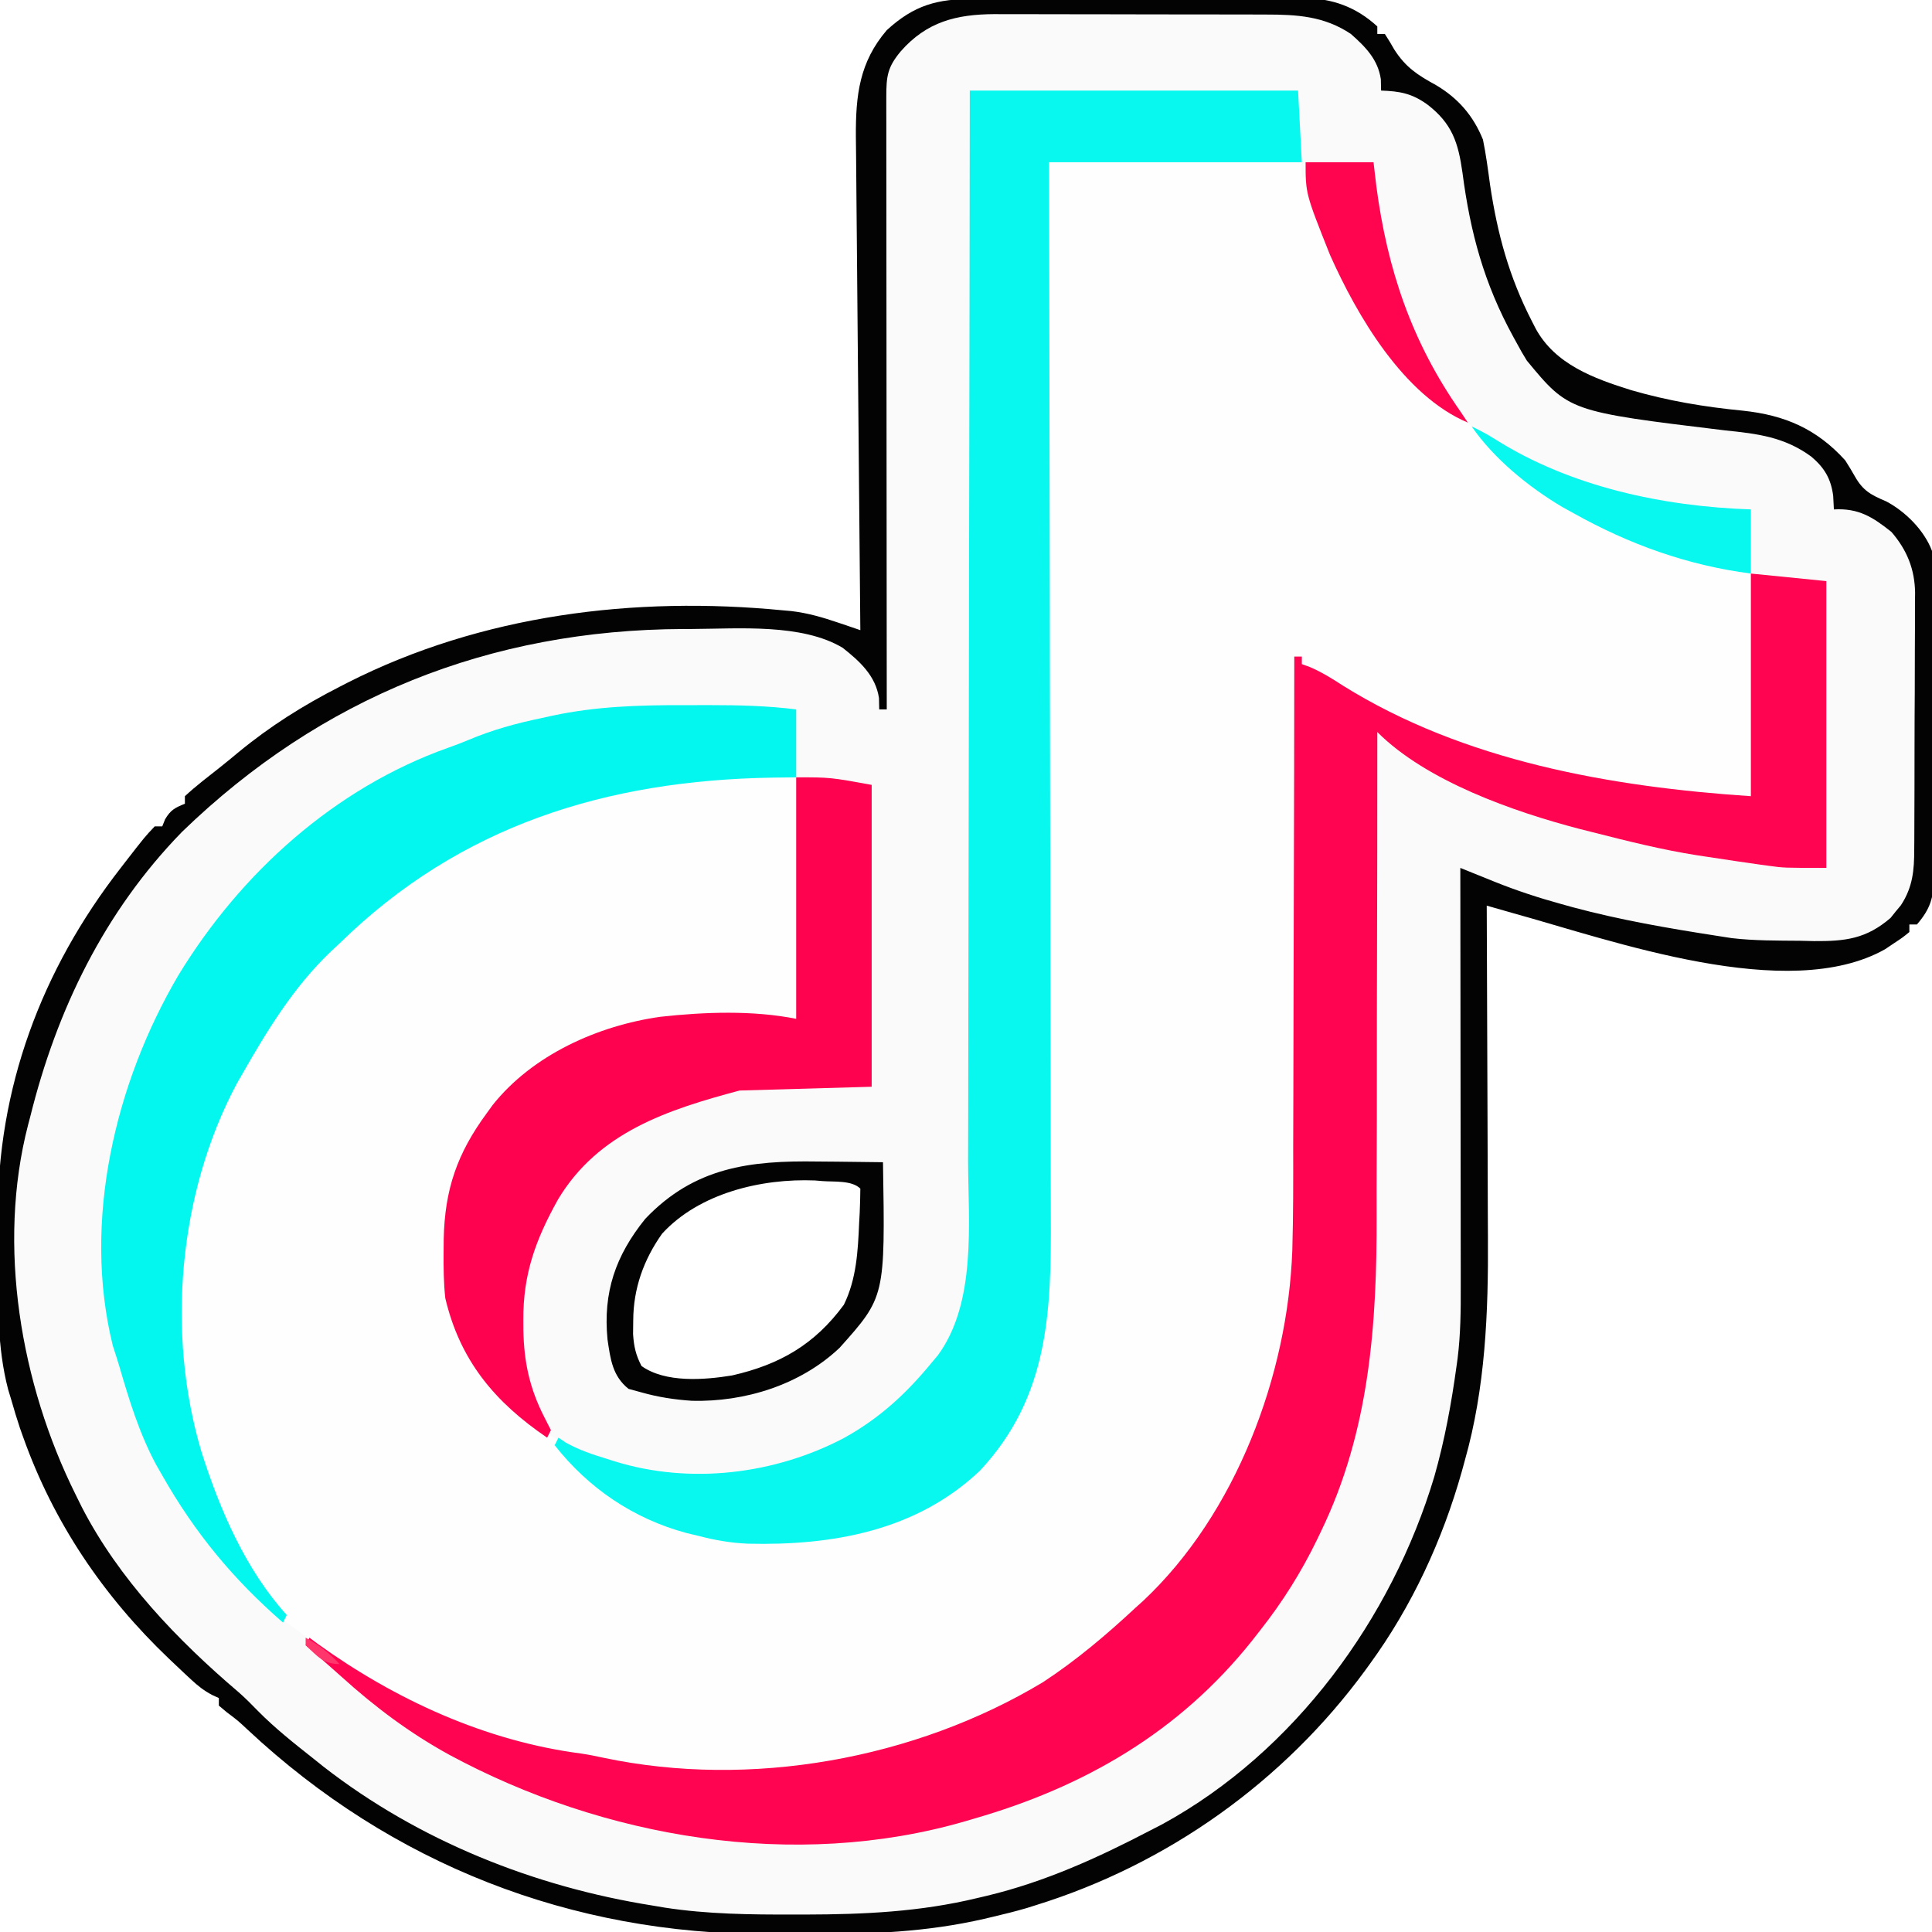
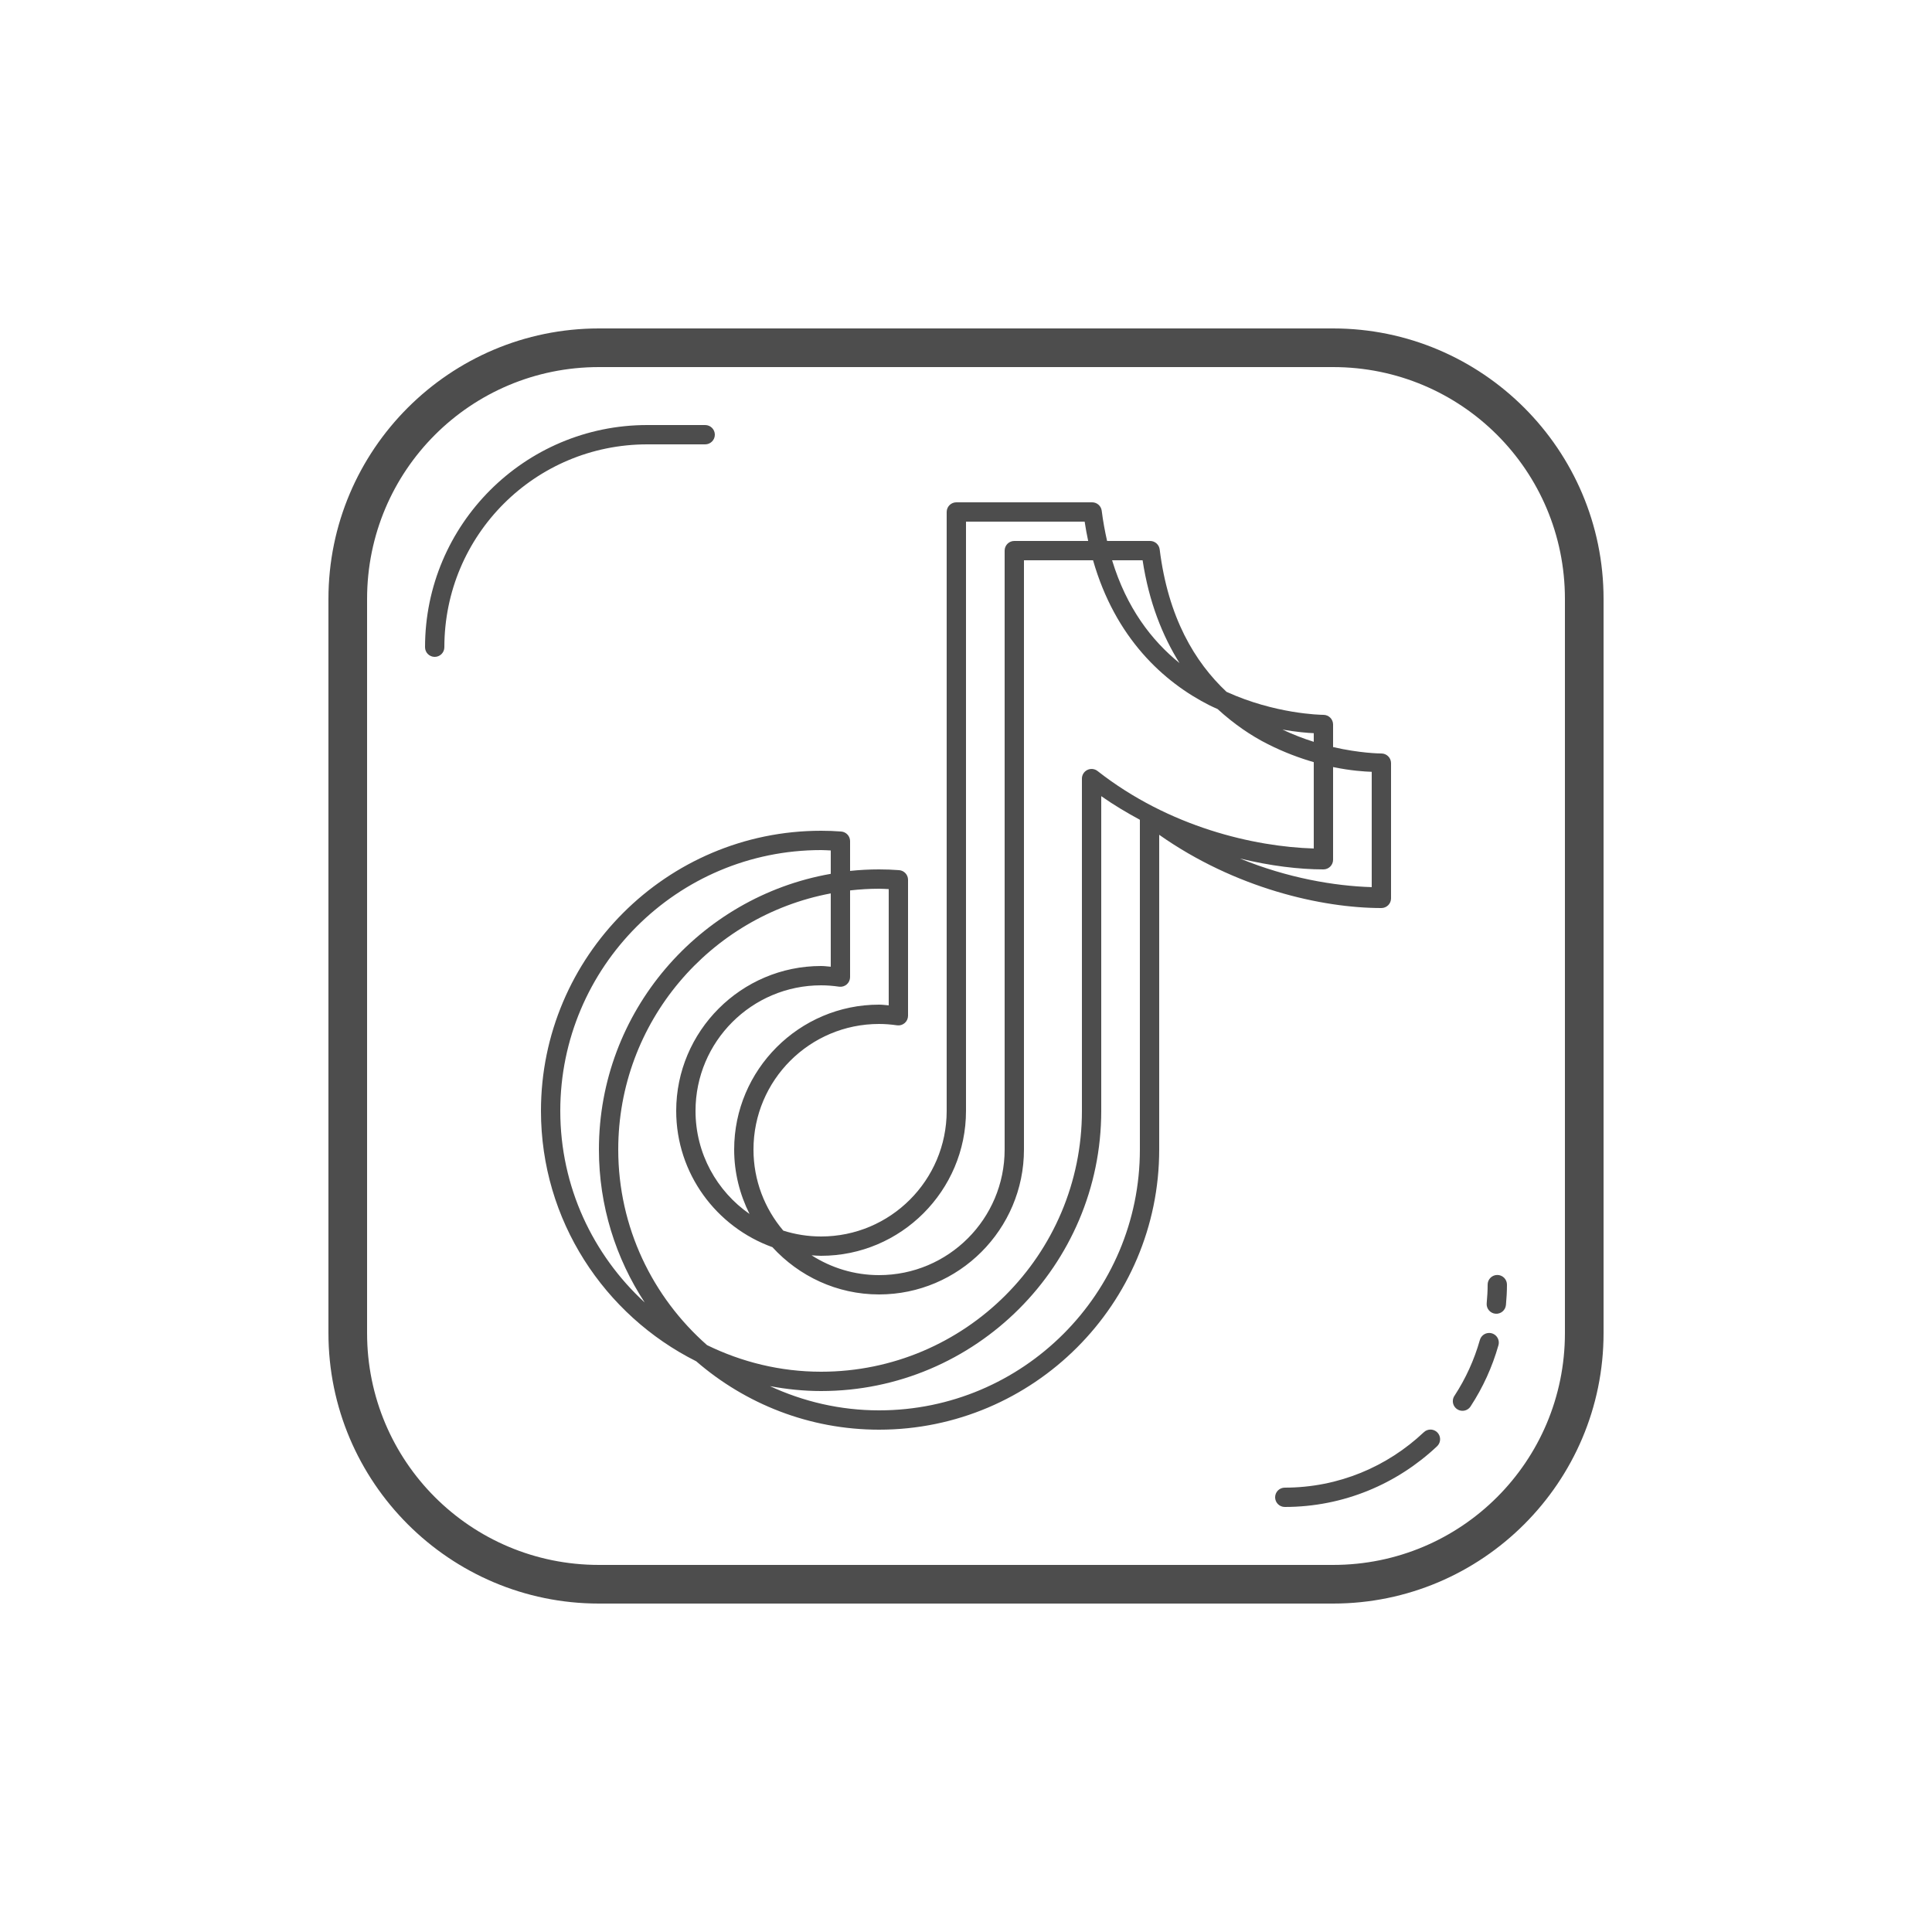
- <svg xmlns="http://www.w3.org/2000/svg" version="1.1" width="512" height="512">
-   <path d="M0 0 C1.012 -0.007 2.024 -0.013 3.067 -0.02 C6.41 -0.039 9.753 -0.043 13.096 -0.045 C15.424 -0.052 17.752 -0.059 20.08 -0.066 C24.96 -0.078 29.839 -0.081 34.719 -0.08 C40.964 -0.08 47.208 -0.107 53.452 -0.142 C58.26 -0.164 63.069 -0.168 67.877 -0.167 C70.179 -0.169 72.48 -0.178 74.782 -0.194 C78.006 -0.213 81.229 -0.207 84.453 -0.195 C85.871 -0.212 85.871 -0.212 87.317 -0.229 C94.907 -0.158 101.243 2.086 106.921 7.291 C106.921 7.951 106.921 8.611 106.921 9.291 C107.581 9.291 108.241 9.291 108.921 9.291 C109.804 10.634 110.627 12.017 111.421 13.416 C114.432 18.128 117.612 20.191 122.452 22.83 C128.347 26.318 132.359 30.954 134.921 37.291 C135.732 41.244 136.254 45.229 136.796 49.228 C138.746 62.28 141.85 73.698 147.921 85.478 C148.241 86.103 148.561 86.727 148.89 87.371 C154.071 96.873 164.313 100.591 174.186 103.681 C183.952 106.518 193.709 108.152 203.828 109.127 C214.925 110.305 223.361 113.945 230.921 122.291 C231.817 123.681 232.675 125.097 233.483 126.541 C235.656 130.381 237.812 131.474 241.792 133.166 C246.899 135.865 251.872 140.841 253.921 146.291 C254.122 149.287 254.214 152.19 254.211 155.187 C254.221 156.534 254.221 156.534 254.232 157.908 C254.251 160.877 254.254 163.845 254.257 166.814 C254.263 168.879 254.27 170.944 254.277 173.009 C254.289 177.338 254.292 181.667 254.291 185.997 C254.291 191.541 254.318 197.084 254.353 202.628 C254.375 206.893 254.379 211.159 254.378 215.424 C254.38 217.468 254.389 219.512 254.405 221.555 C254.424 224.416 254.419 227.275 254.406 230.136 C254.418 230.978 254.429 231.819 254.441 232.687 C254.382 238.12 253.505 241.136 249.921 245.291 C249.261 245.291 248.601 245.291 247.921 245.291 C247.921 245.951 247.921 246.611 247.921 247.291 C246.163 248.728 246.163 248.728 243.796 250.291 C243.03 250.806 242.264 251.322 241.475 251.853 C215.699 266.357 169.209 249.538 142.921 242.291 C140.587 241.625 138.254 240.958 135.921 240.291 C135.923 240.84 135.926 241.39 135.929 241.957 C135.996 255.46 136.045 268.962 136.076 282.465 C136.092 288.995 136.113 295.525 136.147 302.056 C136.18 308.378 136.198 314.699 136.205 321.021 C136.211 323.413 136.221 325.805 136.238 328.196 C136.368 348.045 135.569 368.14 130.108 387.353 C129.72 388.77 129.72 388.77 129.324 390.217 C124.19 408.45 116.089 425.964 104.921 441.291 C104.531 441.829 104.141 442.367 103.739 442.921 C82.15 472.405 51.396 494.324 16.483 505.166 C15.653 505.427 14.822 505.689 13.966 505.959 C10.968 506.835 7.962 507.578 4.921 508.291 C4.203 508.461 3.485 508.631 2.745 508.806 C-12.517 512.309 -27.434 512.914 -43.055 512.812 C-46.943 512.791 -50.829 512.812 -54.716 512.837 C-106.782 512.896 -154.301 494.31 -192.353 458.771 C-195.037 456.262 -195.037 456.262 -197.931 454.091 C-198.64 453.497 -199.349 452.903 -200.079 452.291 C-200.079 451.631 -200.079 450.971 -200.079 450.291 C-200.67 450.02 -201.261 449.75 -201.87 449.472 C-204.066 448.298 -205.619 447.076 -207.435 445.384 C-208.053 444.811 -208.67 444.237 -209.307 443.646 C-209.954 443.034 -210.6 442.422 -211.267 441.791 C-211.938 441.156 -212.609 440.522 -213.301 439.868 C-230.677 423.31 -243.895 403.774 -251.954 381.103 C-252.229 380.332 -252.503 379.562 -252.785 378.768 C-253.62 376.292 -254.362 373.803 -255.079 371.291 C-255.357 370.374 -255.636 369.457 -255.922 368.513 C-258.892 357.144 -258.602 345.564 -258.58 333.889 C-258.579 330.26 -258.621 326.633 -258.665 323.003 C-258.841 288.768 -247.108 257.284 -226.079 230.291 C-225.657 229.743 -225.234 229.195 -224.799 228.631 C-219.667 222.023 -219.667 222.023 -217.079 219.291 C-216.419 219.291 -215.759 219.291 -215.079 219.291 C-214.708 218.362 -214.708 218.362 -214.329 217.416 C-212.873 214.94 -211.701 214.339 -209.079 213.291 C-209.079 212.631 -209.079 211.971 -209.079 211.291 C-206.126 208.548 -202.915 206.118 -199.752 203.623 C-198.081 202.292 -196.436 200.934 -194.794 199.568 C-186.43 192.688 -177.715 187.216 -168.079 182.291 C-167.395 181.939 -166.71 181.587 -166.005 181.224 C-130.476 163.189 -89.939 158.203 -50.517 162.041 C-49.824 162.102 -49.131 162.164 -48.417 162.227 C-44.007 162.738 -40.014 163.913 -35.81 165.342 C-34.198 165.888 -34.198 165.888 -32.553 166.445 C-31.737 166.724 -30.92 167.003 -30.079 167.291 C-30.09 166.213 -30.09 166.213 -30.101 165.114 C-30.27 147.611 -30.429 130.108 -30.574 112.604 C-30.645 104.14 -30.719 95.676 -30.803 87.211 C-30.876 79.831 -30.942 72.451 -30.998 65.071 C-31.029 61.165 -31.063 57.26 -31.106 53.355 C-31.146 49.674 -31.176 45.992 -31.199 42.311 C-31.214 40.327 -31.239 38.343 -31.265 36.358 C-31.316 25.524 -30.328 16.766 -23.079 8.291 C-15.792 1.616 -9.7 -0.009 0 0 Z M-82.615 327.224 C-87.515 334.137 -90.222 341.757 -90.267 350.166 C-90.281 351.38 -90.295 352.594 -90.31 353.845 C-90.088 357.161 -89.59 359.354 -88.079 362.291 C-81.731 366.825 -71.375 365.994 -64.052 364.794 C-51.455 361.925 -42.183 356.605 -34.45 346.072 C-31.091 339.257 -30.713 331.773 -30.392 324.291 C-30.321 323.005 -30.321 323.005 -30.249 321.693 C-30.146 319.56 -30.107 317.425 -30.079 315.291 C-32.331 313.038 -37.043 313.532 -40.079 313.291 C-40.751 313.235 -41.423 313.18 -42.115 313.123 C-56.283 312.549 -72.784 316.481 -82.615 327.224 Z " fill="#FEFEFE" transform="translate(258.0793,-0.2905273)" />
-   <path d="M0 0 C1.012 -0.007 2.024 -0.013 3.067 -0.02 C6.41 -0.039 9.753 -0.043 13.096 -0.045 C15.424 -0.052 17.752 -0.059 20.08 -0.066 C24.96 -0.078 29.839 -0.081 34.719 -0.08 C40.964 -0.08 47.208 -0.107 53.452 -0.142 C58.26 -0.164 63.069 -0.168 67.877 -0.167 C70.179 -0.169 72.48 -0.178 74.782 -0.194 C78.006 -0.213 81.229 -0.207 84.453 -0.195 C85.871 -0.212 85.871 -0.212 87.317 -0.229 C94.907 -0.158 101.243 2.086 106.921 7.291 C106.921 7.951 106.921 8.611 106.921 9.291 C107.581 9.291 108.241 9.291 108.921 9.291 C109.804 10.634 110.627 12.017 111.421 13.416 C114.432 18.128 117.612 20.191 122.452 22.83 C128.347 26.318 132.359 30.954 134.921 37.291 C135.732 41.244 136.254 45.229 136.796 49.228 C138.746 62.28 141.85 73.698 147.921 85.478 C148.241 86.103 148.561 86.727 148.89 87.371 C154.071 96.873 164.313 100.591 174.186 103.681 C183.952 106.518 193.709 108.152 203.828 109.127 C214.925 110.305 223.361 113.945 230.921 122.291 C231.817 123.681 232.675 125.097 233.483 126.541 C235.656 130.381 237.812 131.474 241.792 133.166 C246.899 135.865 251.872 140.841 253.921 146.291 C254.122 149.287 254.214 152.19 254.211 155.187 C254.221 156.534 254.221 156.534 254.232 157.908 C254.251 160.877 254.254 163.845 254.257 166.814 C254.263 168.879 254.27 170.944 254.277 173.009 C254.289 177.338 254.292 181.667 254.291 185.997 C254.291 191.541 254.318 197.084 254.353 202.628 C254.375 206.893 254.379 211.159 254.378 215.424 C254.38 217.468 254.389 219.512 254.405 221.555 C254.424 224.416 254.419 227.275 254.406 230.136 C254.418 230.978 254.429 231.819 254.441 232.687 C254.382 238.12 253.505 241.136 249.921 245.291 C249.261 245.291 248.601 245.291 247.921 245.291 C247.921 245.951 247.921 246.611 247.921 247.291 C246.163 248.728 246.163 248.728 243.796 250.291 C243.03 250.806 242.264 251.322 241.475 251.853 C215.699 266.357 169.209 249.538 142.921 242.291 C140.587 241.625 138.254 240.958 135.921 240.291 C135.923 240.84 135.926 241.39 135.929 241.957 C135.996 255.46 136.045 268.962 136.076 282.465 C136.092 288.995 136.113 295.525 136.147 302.056 C136.18 308.378 136.198 314.699 136.205 321.021 C136.211 323.413 136.221 325.805 136.238 328.196 C136.368 348.045 135.569 368.14 130.108 387.353 C129.72 388.77 129.72 388.77 129.324 390.217 C124.19 408.45 116.089 425.964 104.921 441.291 C104.531 441.829 104.141 442.367 103.739 442.921 C82.15 472.405 51.396 494.324 16.483 505.166 C15.653 505.427 14.822 505.689 13.966 505.959 C10.968 506.835 7.962 507.578 4.921 508.291 C4.203 508.461 3.485 508.631 2.745 508.806 C-12.517 512.309 -27.434 512.914 -43.055 512.812 C-46.943 512.791 -50.829 512.812 -54.716 512.837 C-106.782 512.896 -154.301 494.31 -192.353 458.771 C-195.037 456.262 -195.037 456.262 -197.931 454.091 C-198.64 453.497 -199.349 452.903 -200.079 452.291 C-200.079 451.631 -200.079 450.971 -200.079 450.291 C-200.67 450.02 -201.261 449.75 -201.87 449.472 C-204.066 448.298 -205.619 447.076 -207.435 445.384 C-208.053 444.811 -208.67 444.237 -209.307 443.646 C-209.954 443.034 -210.6 442.422 -211.267 441.791 C-211.938 441.156 -212.609 440.522 -213.301 439.868 C-230.677 423.31 -243.895 403.774 -251.954 381.103 C-252.229 380.332 -252.503 379.562 -252.785 378.768 C-253.62 376.292 -254.362 373.803 -255.079 371.291 C-255.357 370.374 -255.636 369.457 -255.922 368.513 C-258.892 357.144 -258.602 345.564 -258.58 333.889 C-258.579 330.26 -258.621 326.633 -258.665 323.003 C-258.841 288.768 -247.108 257.284 -226.079 230.291 C-225.657 229.743 -225.234 229.195 -224.799 228.631 C-219.667 222.023 -219.667 222.023 -217.079 219.291 C-216.419 219.291 -215.759 219.291 -215.079 219.291 C-214.708 218.362 -214.708 218.362 -214.329 217.416 C-212.873 214.94 -211.701 214.339 -209.079 213.291 C-209.079 212.631 -209.079 211.971 -209.079 211.291 C-206.126 208.548 -202.915 206.118 -199.752 203.623 C-198.081 202.292 -196.436 200.934 -194.794 199.568 C-186.43 192.688 -177.715 187.216 -168.079 182.291 C-167.395 181.939 -166.71 181.587 -166.005 181.224 C-130.476 163.189 -89.939 158.203 -50.517 162.041 C-49.824 162.102 -49.131 162.164 -48.417 162.227 C-44.007 162.738 -40.014 163.913 -35.81 165.342 C-34.198 165.888 -34.198 165.888 -32.553 166.445 C-31.737 166.724 -30.92 167.003 -30.079 167.291 C-30.09 166.213 -30.09 166.213 -30.101 165.114 C-30.27 147.611 -30.429 130.108 -30.574 112.604 C-30.645 104.14 -30.719 95.676 -30.803 87.211 C-30.876 79.831 -30.942 72.451 -30.998 65.071 C-31.029 61.165 -31.063 57.26 -31.106 53.355 C-31.146 49.674 -31.176 45.992 -31.199 42.311 C-31.214 40.327 -31.239 38.343 -31.265 36.358 C-31.316 25.524 -30.328 16.766 -23.079 8.291 C-15.792 1.616 -9.7 -0.009 0 0 Z M-1.079 24.291 C-1.093 38.334 -1.093 38.334 -1.108 52.661 C-1.14 82.662 -1.193 112.663 -1.257 142.663 C-1.267 147.328 -1.277 151.993 -1.287 156.657 C-1.29 158.05 -1.29 158.05 -1.293 159.471 C-1.324 174.482 -1.341 189.492 -1.353 204.502 C-1.365 219.919 -1.393 235.336 -1.434 250.753 C-1.459 260.256 -1.472 269.759 -1.471 279.262 C-1.471 285.79 -1.485 292.318 -1.512 298.846 C-1.526 302.605 -1.534 306.364 -1.525 310.123 C-1.439 350.012 -1.439 350.012 -15.079 366.291 C-15.708 367.048 -16.337 367.806 -16.986 368.587 C-29.655 382.438 -49.312 389.669 -67.732 390.576 C-82.419 390.992 -95.74 388.739 -109.079 382.291 C-109.88 381.91 -110.68 381.53 -111.505 381.138 C-124.761 374.339 -133.3 363.162 -137.939 349.146 C-141.948 334.51 -140.712 316.656 -133.466 303.322 C-131.782 300.544 -129.993 297.915 -128.079 295.291 C-127.422 294.339 -127.422 294.339 -126.751 293.369 C-117.736 281.53 -101.729 274.492 -87.642 271.416 C-74.208 269.835 -60.605 270.291 -47.079 270.291 C-47.079 243.231 -47.079 216.171 -47.079 188.291 C-55.424 187.456 -63.501 187.104 -71.854 187.105 C-74.113 187.103 -76.372 187.085 -78.632 187.066 C-119.764 186.906 -157.07 200.877 -187.079 229.291 C-188.423 230.538 -188.423 230.538 -189.794 231.81 C-207.748 249.008 -219.738 271.694 -226.392 295.478 C-226.647 296.381 -226.902 297.283 -227.164 298.213 C-229.957 308.679 -230.244 319.007 -230.204 329.791 C-230.208 330.841 -230.212 331.892 -230.216 332.974 C-230.202 344.144 -229.242 354.059 -225.829 364.728 C-225.511 365.739 -225.192 366.751 -224.864 367.793 C-219.276 385.278 -211.205 400.414 -199.079 414.291 C-198.644 414.791 -198.21 415.291 -197.761 415.807 C-192.924 421.342 -188.36 426.343 -182.079 430.291 C-180.799 431.215 -179.527 432.151 -178.267 433.103 C-177.625 433.588 -176.983 434.072 -176.322 434.571 C-174.879 435.677 -173.449 436.801 -172.036 437.944 C-166.82 442.142 -161.518 445.582 -155.579 448.666 C-154.239 449.362 -154.239 449.362 -152.871 450.072 C-137.465 457.831 -121.203 463.775 -104.061 465.999 C-102.06 466.293 -100.106 466.69 -98.13 467.123 C-59.214 475.339 -15.65 467.51 18.296 447.103 C27.2 441.268 35.141 434.54 42.921 427.291 C44.032 426.277 44.032 426.277 45.167 425.244 C69.923 401.768 84.313 365.424 85.355 331.651 C85.572 322.514 85.502 313.374 85.428 304.235 C85.396 299.65 85.393 295.064 85.387 290.479 C85.372 281.838 85.331 273.197 85.281 264.557 C85.224 254.701 85.197 244.846 85.172 234.991 C85.12 214.757 85.033 194.524 84.921 174.291 C85.581 174.291 86.241 174.291 86.921 174.291 C86.921 174.951 86.921 175.611 86.921 176.291 C88.384 177.502 88.384 177.502 90.331 178.646 C91.065 179.1 91.799 179.554 92.555 180.021 C93.356 180.502 94.158 180.983 94.983 181.478 C95.81 181.974 96.636 182.47 97.487 182.981 C122.023 197.505 149.545 205.158 177.546 209.541 C178.642 209.716 179.738 209.892 180.868 210.073 C189.468 211.34 197.007 211.291 205.921 211.291 C205.921 191.821 205.921 172.351 205.921 152.291 C201.466 151.136 197.011 149.981 192.421 148.791 C181.152 145.756 170.995 142.223 160.921 136.291 C160 135.789 159.08 135.288 158.132 134.771 C149.008 129.644 141.264 122.809 134.014 115.322 C131.599 112.979 129.045 110.896 126.421 108.791 C106.951 93.017 94.641 71.617 88.921 47.291 C88.261 47.291 87.601 47.291 86.921 47.291 C86.591 39.701 86.261 32.111 85.921 24.291 C57.211 24.291 28.501 24.291 -1.079 24.291 Z M-82.615 327.224 C-87.515 334.137 -90.222 341.757 -90.267 350.166 C-90.281 351.38 -90.295 352.594 -90.31 353.845 C-90.088 357.161 -89.59 359.354 -88.079 362.291 C-81.731 366.825 -71.375 365.994 -64.052 364.794 C-51.455 361.925 -42.183 356.605 -34.45 346.072 C-31.091 339.257 -30.713 331.773 -30.392 324.291 C-30.321 323.005 -30.321 323.005 -30.249 321.693 C-30.146 319.56 -30.107 317.425 -30.079 315.291 C-32.331 313.038 -37.043 313.532 -40.079 313.291 C-40.751 313.235 -41.423 313.18 -42.115 313.123 C-56.283 312.549 -72.784 316.481 -82.615 327.224 Z " fill="#FBFAFA" transform="translate(258.0793,-0.2905273)" />
-   <path d="M0 0 C6.6 0.66 13.2 1.32 20 2 C20 27.08 20 52.16 20 78 C8.739 78 8.739 78 4.773 77.449 C3.896 77.33 3.019 77.21 2.115 77.087 C1.21 76.955 0.306 76.823 -0.625 76.688 C-1.592 76.549 -2.558 76.411 -3.554 76.269 C-6.371 75.858 -9.186 75.433 -12 75 C-12.704 74.893 -13.408 74.786 -14.133 74.676 C-23.515 73.209 -32.681 70.905 -41.875 68.562 C-43.017 68.274 -44.158 67.986 -45.335 67.688 C-62.815 63.131 -85.947 55.053 -99 42 C-99 42.801 -98.999 43.602 -98.999 44.428 C-98.992 64.075 -99.018 83.722 -99.08 103.369 C-99.11 112.871 -99.128 122.373 -99.12 131.875 C-99.113 140.173 -99.128 148.471 -99.166 156.769 C-99.186 161.148 -99.196 165.527 -99.18 169.906 C-99.086 199.036 -101.046 227.326 -114 254 C-114.333 254.695 -114.666 255.39 -115.009 256.106 C-119.177 264.677 -124.093 272.504 -130 280 C-130.722 280.926 -131.444 281.851 -132.188 282.805 C-151.473 306.978 -176.491 321.516 -206 330 C-206.72 330.212 -207.441 330.425 -208.183 330.644 C-253.416 343.791 -304.079 335.132 -345 313 C-355.5 307.223 -364.623 300.371 -373.505 292.348 C-375.605 290.455 -377.74 288.604 -379.875 286.75 C-380.917 285.834 -381.959 284.918 -383 284 C-382.67 283.34 -382.34 282.68 -382 282 C-381.282 282.534 -380.564 283.067 -379.824 283.617 C-359.224 298.445 -335.29 309.425 -309.982 312.708 C-307.98 313.003 -306.027 313.399 -304.051 313.832 C-265.134 322.048 -221.571 314.22 -187.625 293.812 C-178.719 287.976 -170.788 281.243 -163 274 C-162.332 273.398 -161.665 272.796 -160.977 272.176 C-136.476 249.126 -122.718 212.475 -121.527 179.36 C-121.261 170.224 -121.274 161.084 -121.291 151.945 C-121.294 147.359 -121.269 142.774 -121.247 138.188 C-121.21 129.547 -121.198 120.907 -121.195 112.266 C-121.19 102.411 -121.157 92.555 -121.122 82.7 C-121.05 62.467 -121.013 42.233 -121 22 C-120.34 22 -119.68 22 -119 22 C-119 22.66 -119 23.32 -119 24 C-118.296 24.254 -117.592 24.508 -116.867 24.77 C-113.703 26.127 -111.014 27.816 -108.125 29.688 C-76.061 49.706 -37.111 56.526 0 59 C0 39.53 0 20.06 0 0 Z " fill="#FF0450" transform="translate(464,152)" />
-   <path d="M0 0 C28.71 0 57.42 0 87 0 C87.33 6.27 87.66 12.54 88 19 C65.89 19 43.78 19 21 19 C21.021 28.135 21.042 37.269 21.063 46.681 C21.128 75.969 21.172 105.256 21.204 134.544 C21.209 139.1 21.214 143.656 21.22 148.211 C21.221 149.118 21.222 150.025 21.223 150.96 C21.24 165.609 21.272 180.258 21.309 194.908 C21.346 209.959 21.368 225.011 21.376 240.063 C21.382 249.337 21.399 258.612 21.432 267.886 C21.453 274.261 21.459 280.636 21.454 287.012 C21.451 290.68 21.455 294.348 21.477 298.016 C21.62 323.591 20.979 346.18 2.688 365.75 C-14.171 381.729 -36.466 385.632 -58.784 385.093 C-63.34 384.902 -67.599 384.153 -72 383 C-73.021 382.755 -74.042 382.51 -75.094 382.258 C-89.141 378.479 -101.056 370.383 -110 359 C-109.67 358.34 -109.34 357.68 -109 357 C-108.006 357.661 -108.006 357.661 -106.992 358.336 C-103.497 360.279 -99.931 361.472 -96.125 362.625 C-95.102 362.95 -95.102 362.95 -94.059 363.281 C-74.124 369.433 -51.763 366.745 -33.421 357.13 C-23.971 351.917 -16.838 345.344 -10 337 C-9.493 336.399 -8.987 335.799 -8.465 335.18 C1.853 321.108 -0.411 300.082 -0.451 283.649 C-0.456 279.833 -0.438 276.017 -0.423 272.2 C-0.4 265.607 -0.391 259.014 -0.392 252.421 C-0.394 242.889 -0.373 233.357 -0.348 223.825 C-0.307 208.356 -0.283 192.886 -0.271 177.417 C-0.259 162.4 -0.239 147.384 -0.208 132.367 C-0.206 131.439 -0.204 130.512 -0.202 129.556 C-0.192 124.903 -0.182 120.25 -0.172 115.596 C-0.089 77.064 -0.038 38.532 0 0 Z " fill="#08F7EF" transform="translate(257,24)" />
-   <path d="M0 0 C1.012 -0.007 2.024 -0.013 3.067 -0.02 C6.41 -0.039 9.753 -0.043 13.096 -0.045 C15.424 -0.052 17.752 -0.059 20.08 -0.066 C24.96 -0.078 29.839 -0.081 34.719 -0.08 C40.964 -0.08 47.208 -0.107 53.452 -0.142 C58.26 -0.164 63.069 -0.168 67.877 -0.167 C70.179 -0.169 72.48 -0.178 74.782 -0.194 C78.006 -0.213 81.229 -0.207 84.453 -0.195 C85.871 -0.212 85.871 -0.212 87.317 -0.229 C94.907 -0.158 101.243 2.086 106.921 7.291 C106.921 7.951 106.921 8.611 106.921 9.291 C107.581 9.291 108.241 9.291 108.921 9.291 C109.804 10.634 110.627 12.017 111.421 13.416 C114.432 18.128 117.612 20.191 122.452 22.83 C128.347 26.318 132.359 30.954 134.921 37.291 C135.732 41.244 136.254 45.229 136.796 49.228 C138.746 62.28 141.85 73.698 147.921 85.478 C148.241 86.103 148.561 86.727 148.89 87.371 C154.071 96.873 164.313 100.591 174.186 103.681 C183.952 106.518 193.709 108.152 203.828 109.127 C214.925 110.305 223.361 113.945 230.921 122.291 C231.817 123.681 232.675 125.097 233.483 126.541 C235.656 130.381 237.812 131.474 241.792 133.166 C246.899 135.865 251.872 140.841 253.921 146.291 C254.122 149.287 254.214 152.19 254.211 155.187 C254.221 156.534 254.221 156.534 254.232 157.908 C254.251 160.877 254.254 163.845 254.257 166.814 C254.263 168.879 254.27 170.944 254.277 173.009 C254.289 177.338 254.292 181.667 254.291 185.997 C254.291 191.541 254.318 197.084 254.353 202.628 C254.375 206.893 254.379 211.159 254.378 215.424 C254.38 217.468 254.389 219.512 254.405 221.555 C254.424 224.416 254.419 227.275 254.406 230.136 C254.418 230.978 254.429 231.819 254.441 232.687 C254.382 238.12 253.505 241.136 249.921 245.291 C249.261 245.291 248.601 245.291 247.921 245.291 C247.921 245.951 247.921 246.611 247.921 247.291 C246.163 248.728 246.163 248.728 243.796 250.291 C243.03 250.806 242.264 251.322 241.475 251.853 C215.699 266.357 169.209 249.538 142.921 242.291 C140.587 241.625 138.254 240.958 135.921 240.291 C135.923 240.84 135.926 241.39 135.929 241.957 C135.996 255.46 136.045 268.962 136.076 282.465 C136.092 288.995 136.113 295.525 136.147 302.056 C136.18 308.378 136.198 314.699 136.205 321.021 C136.211 323.413 136.221 325.805 136.238 328.196 C136.368 348.045 135.569 368.14 130.108 387.353 C129.72 388.77 129.72 388.77 129.324 390.217 C124.19 408.45 116.089 425.964 104.921 441.291 C104.531 441.829 104.141 442.367 103.739 442.921 C82.15 472.405 51.396 494.324 16.483 505.166 C15.653 505.427 14.822 505.689 13.966 505.959 C10.968 506.835 7.962 507.578 4.921 508.291 C4.203 508.461 3.485 508.631 2.745 508.806 C-12.517 512.309 -27.434 512.914 -43.055 512.812 C-46.943 512.791 -50.829 512.812 -54.716 512.837 C-106.782 512.896 -154.301 494.31 -192.353 458.771 C-195.037 456.262 -195.037 456.262 -197.931 454.091 C-198.64 453.497 -199.349 452.903 -200.079 452.291 C-200.079 451.631 -200.079 450.971 -200.079 450.291 C-200.67 450.02 -201.261 449.75 -201.87 449.472 C-204.066 448.298 -205.619 447.076 -207.435 445.384 C-208.053 444.811 -208.67 444.237 -209.307 443.646 C-209.954 443.034 -210.6 442.422 -211.267 441.791 C-211.938 441.156 -212.609 440.522 -213.301 439.868 C-230.677 423.31 -243.895 403.774 -251.954 381.103 C-252.229 380.332 -252.503 379.562 -252.785 378.768 C-253.62 376.292 -254.362 373.803 -255.079 371.291 C-255.357 370.374 -255.636 369.457 -255.922 368.513 C-258.892 357.144 -258.602 345.564 -258.58 333.889 C-258.579 330.26 -258.621 326.633 -258.665 323.003 C-258.841 288.768 -247.108 257.284 -226.079 230.291 C-225.657 229.743 -225.234 229.195 -224.799 228.631 C-219.667 222.023 -219.667 222.023 -217.079 219.291 C-216.419 219.291 -215.759 219.291 -215.079 219.291 C-214.708 218.362 -214.708 218.362 -214.329 217.416 C-212.873 214.94 -211.701 214.339 -209.079 213.291 C-209.079 212.631 -209.079 211.971 -209.079 211.291 C-206.126 208.548 -202.915 206.118 -199.752 203.623 C-198.081 202.292 -196.436 200.934 -194.794 199.568 C-186.43 192.688 -177.715 187.216 -168.079 182.291 C-167.395 181.939 -166.71 181.587 -166.005 181.224 C-130.476 163.189 -89.939 158.203 -50.517 162.041 C-49.824 162.102 -49.131 162.164 -48.417 162.227 C-44.007 162.738 -40.014 163.913 -35.81 165.342 C-34.198 165.888 -34.198 165.888 -32.553 166.445 C-31.737 166.724 -30.92 167.003 -30.079 167.291 C-30.09 166.213 -30.09 166.213 -30.101 165.114 C-30.27 147.611 -30.429 130.108 -30.574 112.604 C-30.645 104.14 -30.719 95.676 -30.803 87.211 C-30.876 79.831 -30.942 72.451 -30.998 65.071 C-31.029 61.165 -31.063 57.26 -31.106 53.355 C-31.146 49.674 -31.176 45.992 -31.199 42.311 C-31.214 40.327 -31.239 38.343 -31.265 36.358 C-31.316 25.524 -30.328 16.766 -23.079 8.291 C-15.792 1.616 -9.7 -0.009 0 0 Z M-19.392 13.916 C-22.868 18.095 -23.204 20.444 -23.2 25.947 C-23.2 26.639 -23.201 27.331 -23.202 28.043 C-23.204 30.373 -23.198 32.702 -23.193 35.031 C-23.193 36.697 -23.193 38.362 -23.193 40.027 C-23.194 44.558 -23.188 49.089 -23.181 53.619 C-23.175 58.351 -23.174 63.082 -23.173 67.813 C-23.17 76.777 -23.161 85.741 -23.151 94.704 C-23.14 104.907 -23.135 115.11 -23.13 125.313 C-23.119 146.306 -23.102 167.298 -23.079 188.291 C-23.739 188.291 -24.399 188.291 -25.079 188.291 C-25.11 186.806 -25.11 186.806 -25.142 185.291 C-26.003 179.391 -30.245 175.525 -34.759 171.966 C-45.603 165.484 -62.354 166.918 -74.642 166.978 C-75.424 166.98 -76.206 166.982 -77.011 166.984 C-128.326 167.184 -172.975 185.066 -209.829 220.728 C-230.409 241.85 -243.051 267.909 -250.079 296.291 C-250.348 297.306 -250.348 297.306 -250.623 298.343 C-258.94 330.432 -252.567 367.118 -238.079 396.291 C-237.52 397.422 -236.96 398.554 -236.384 399.72 C-226.568 418.758 -211.1 434.914 -194.861 448.724 C-193.071 450.298 -191.422 451.951 -189.767 453.666 C-185.21 458.284 -180.166 462.274 -175.079 466.291 C-174.163 467.024 -173.246 467.757 -172.302 468.513 C-147.111 488.106 -116.481 500.315 -85.079 505.291 C-84.039 505.467 -82.999 505.644 -81.927 505.826 C-70.528 507.581 -59.217 507.688 -47.704 507.666 C-46.687 507.665 -45.67 507.665 -44.621 507.665 C-29.103 507.633 -14.228 506.953 0.921 503.291 C2.185 502.994 2.185 502.994 3.476 502.691 C18.931 498.977 32.881 492.621 46.921 485.291 C47.952 484.758 48.983 484.226 50.046 483.677 C84.937 464.572 110.737 429.295 122.028 391.609 C124.774 381.974 126.565 372.209 127.921 362.291 C128.01 361.649 128.1 361.007 128.192 360.346 C129.006 353.882 129.055 347.487 129.034 340.978 C129.034 339.176 129.034 339.176 129.035 337.338 C129.034 334.072 129.029 330.807 129.022 327.541 C129.016 324.117 129.015 320.694 129.014 317.271 C129.011 310.801 129.003 304.33 128.993 297.86 C128.981 290.489 128.976 283.118 128.971 275.746 C128.961 260.594 128.943 245.442 128.921 230.291 C129.934 230.701 130.948 231.112 131.993 231.535 C133.345 232.08 134.697 232.624 136.049 233.169 C136.714 233.439 137.38 233.709 138.066 233.987 C143.82 236.301 149.628 238.205 155.608 239.853 C156.648 240.143 157.689 240.432 158.76 240.73 C171.308 244.1 184.09 246.306 196.921 248.291 C198.219 248.493 199.517 248.695 200.854 248.904 C206.848 249.601 212.895 249.556 218.921 249.603 C220.153 249.632 221.385 249.661 222.655 249.691 C230.935 249.749 236.501 249.104 242.944 243.544 C243.39 242.986 243.836 242.428 244.296 241.853 C244.757 241.297 245.219 240.742 245.694 240.169 C248.825 235.374 249.218 230.933 249.211 225.323 C249.218 224.535 249.225 223.747 249.232 222.936 C249.25 220.339 249.254 217.743 249.257 215.146 C249.263 213.334 249.27 211.522 249.277 209.71 C249.289 205.913 249.292 202.116 249.291 198.319 C249.291 193.466 249.318 188.615 249.353 183.763 C249.375 180.02 249.379 176.277 249.378 172.534 C249.38 170.746 249.389 168.958 249.405 167.17 C249.424 164.662 249.419 162.155 249.406 159.647 C249.418 158.917 249.429 158.186 249.441 157.434 C249.365 151.157 247.286 146.032 243.175 141.267 C238.233 137.318 234.463 134.917 227.921 135.291 C227.828 133.496 227.828 133.496 227.733 131.666 C227.133 127.13 225.403 124.24 221.921 121.291 C214.819 116.092 207.688 115.232 199.108 114.353 C157.691 109.34 157.691 109.34 146.546 95.853 C145.613 94.367 144.747 92.838 143.921 91.291 C143.609 90.727 143.298 90.163 142.977 89.582 C135.227 75.433 131.569 62.009 129.49 46.047 C128.371 38.09 126.757 33.027 120.171 27.978 C116.086 25.038 112.902 24.468 107.921 24.291 C107.89 22.806 107.89 22.806 107.858 21.291 C107.091 16.037 103.786 12.709 99.921 9.291 C92.876 4.576 85.719 4.14 77.396 4.145 C76.561 4.142 75.726 4.139 74.866 4.135 C72.117 4.126 69.369 4.124 66.62 4.123 C64.699 4.119 62.779 4.116 60.859 4.112 C56.836 4.106 52.814 4.105 48.792 4.105 C43.654 4.105 38.517 4.092 33.379 4.074 C29.413 4.063 25.447 4.061 21.481 4.062 C19.587 4.061 17.694 4.056 15.801 4.049 C13.145 4.039 10.489 4.042 7.833 4.048 C7.062 4.042 6.29 4.036 5.495 4.031 C-4.666 4.089 -12.487 6.046 -19.392 13.916 Z " fill="#030303" transform="translate(258.0793,-0.2905273)" />
-   <path d="M0 0 C2.328 0.005 4.655 0 6.983 -0.006 C14.635 -0.009 22.161 0.173 29.766 1.13 C29.766 7.07 29.766 13.01 29.766 19.13 C26.666 19.169 26.666 19.169 23.504 19.208 C-20.427 19.93 -59.253 31.812 -91.234 63.13 C-91.982 63.828 -92.729 64.525 -93.5 65.244 C-103.439 74.694 -110.498 86.308 -117.234 98.13 C-117.644 98.846 -118.054 99.561 -118.476 100.298 C-133.986 129.332 -137.204 166.608 -127.828 197.931 C-122.969 213.237 -116.13 229.116 -105.234 241.13 C-105.564 241.79 -105.894 242.45 -106.234 243.13 C-119.389 231.711 -129.637 219.313 -138.234 204.13 C-138.767 203.202 -139.299 202.274 -139.847 201.318 C-144.297 193.04 -146.984 184.24 -149.607 175.253 C-150.153 173.406 -150.744 171.573 -151.344 169.744 C-159.464 136.799 -150.756 100.138 -133.922 71.505 C-117.445 44.489 -92.563 21.991 -62.492 11.298 C-60.656 10.64 -58.827 9.958 -57.03 9.2 C-50.721 6.541 -44.492 4.836 -37.797 3.443 C-36.837 3.231 -35.877 3.019 -34.888 2.8 C-23.268 0.32 -11.84 -0.032 0 0 Z " fill="#03F7EF" transform="translate(181.2341,186.8696)" />
-   <path d="M0 0 C9 0 9 0 20 2 C20 28.4 20 54.8 20 82 C2.675 82.495 2.675 82.495 -15 83 C-33.974 88.06 -52.445 94.029 -63.122 111.875 C-69.013 122.429 -72.392 131.629 -72.312 143.812 C-72.308 144.693 -72.304 145.574 -72.3 146.481 C-72.153 154.969 -70.623 161.991 -66.75 169.562 C-65.884 171.264 -65.884 171.264 -65 173 C-65.33 173.66 -65.66 174.32 -66 175 C-79.825 165.6 -89.078 154.64 -93 138 C-93.432 133.908 -93.477 129.862 -93.438 125.75 C-93.429 124.642 -93.421 123.534 -93.412 122.392 C-93.141 109.249 -89.861 99.676 -82 89 C-81.488 88.292 -80.976 87.585 -80.449 86.855 C-69.864 73.539 -52.511 65.787 -36 63.461 C-24.36 62.178 -11.501 61.7 0 64 C0 42.88 0 21.76 0 0 Z " fill="#FF024F" transform="translate(211,206)" />
-   <path d="M0 0 C1.689 0.015 3.378 0.029 5.066 0.041 C9.17 0.074 13.272 0.125 17.375 0.188 C17.964 35.859 17.964 35.859 5.875 49.375 C-4.524 59.217 -19.195 63.749 -33.219 63.414 C-37.844 63.106 -42.167 62.452 -46.625 61.188 C-47.759 60.878 -48.894 60.569 -50.062 60.25 C-54.315 56.827 -54.843 52.428 -55.625 47.188 C-56.842 34.64 -53.504 24.959 -45.625 15.188 C-32.597 1.499 -17.915 -0.279 0 0 Z M-41.16 19.121 C-46.06 26.034 -48.768 33.654 -48.812 42.062 C-48.827 43.277 -48.841 44.491 -48.855 45.742 C-48.634 49.058 -48.136 51.251 -46.625 54.188 C-40.277 58.722 -29.921 57.891 -22.598 56.691 C-10 53.822 -0.729 48.501 7.004 37.969 C10.364 31.154 10.741 23.67 11.062 16.188 C11.133 14.902 11.133 14.902 11.205 13.59 C11.308 11.457 11.347 9.322 11.375 7.188 C9.123 4.935 4.411 5.429 1.375 5.188 C0.703 5.132 0.032 5.077 -0.66 5.02 C-14.829 4.446 -31.33 8.378 -41.16 19.121 Z " fill="#030303" transform="translate(216.625,307.8125)" />
-   <path d="M0 0 C5.94 0 11.88 0 18 0 C18.247 2.104 18.495 4.207 18.75 6.375 C21.654 28.456 28.159 47.671 41 66 C41.99 67.485 41.99 67.485 43 69 C25.937 61.803 13.61 40.62 6.434 24.477 C0 8.306 0 8.306 0 0 Z " fill="#FF0550" transform="translate(346,43)" />
-   <path d="M0 0 C2.209 1.051 4.276 2.174 6.348 3.48 C26.304 16.029 50.656 21.195 74 22 C74 27.61 74 33.22 74 39 C57.181 36.816 41.752 31.258 27 23 C26.016 22.457 25.033 21.915 24.02 21.355 C15.139 16.088 5.888 8.566 0 0 Z " fill="#08F7EF" transform="translate(390,113)" />
-   <path d="M0 0 C3.534 1.963 6.245 4.041 9 7 C4.684 7 3.072 4.867 0 2 C0 1.34 0 0.68 0 0 Z " fill="#FF366C" transform="translate(81,434)" />
+ <svg xmlns="http://www.w3.org/2000/svg" fill="#4D4D4D" viewBox="0 0 100 100" width="100px" height="100px">
+   <path d="M 31 17 C 23.28 17 17 23.28 17 31 L 17 69 C 17 76.72 23.28 83 31 83 L 69 83 C 76.72 83 83 76.72 83 69 L 83 31 C 83 23.28 76.72 17 69 17 L 31 17 z M 31 19 L 69 19 C 75.64 19 81 24.36 81 31 L 81 69 C 81 75.64 75.64 81 69 81 L 31 81 C 24.36 81 19 75.64 19 69 L 19 31 C 19 24.36 24.36 19 31 19 z M 33.5 22 C 27.155 22 22 27.155 22 33.5 A 0.5 0.5 0 1 0 23 33.5 C 23 27.695 27.695 23 33.5 23 L 36.5 23 A 0.5 0.5 0 1 0 36.5 22 L 33.5 22 z M 49.5 26 A 0.5 0.5 0 0 0 49 26.5 L 49 40.5 L 49 45.395 L 49 57.5 C 49 61.088 46.089 64 42.5 64 C 41.818 64 41.161 63.893 40.543 63.697 C 39.582 62.564 39 61.101 39 59.5 C 39 55.912 41.911 53 45.5 53 C 45.814 53 46.122 53.025 46.428 53.07 A 0.5 0.5 0 0 0 47 52.574 L 47 45.537 A 0.5 0.5 0 0 0 46.537 45.039 C 46.195 45.013 45.85 45 45.5 45 C 44.994 45 44.493 45.027 44 45.078 L 44 43.537 A 0.5 0.5 0 0 0 43.537 43.039 C 43.195 43.013 42.85 43 42.5 43 C 34.509 43 28 49.509 28 57.5 C 28 63.167 31.281 68.076 36.035 70.459 C 38.578 72.659 41.884 74 45.5 74 C 53.491 74 60 67.491 60 59.5 L 60 43.209 C 63.937 45.979 68.414 47 71.5 47 A 0.5 0.5 0 0 0 72 46.5 L 72 39.5 A 0.5 0.5 0 0 0 71.5 39 C 71.397 39 70.379 38.985 69 38.668 L 69 37.5 A 0.5 0.5 0 0 0 68.5 37 C 68.34 37 65.994 36.953 63.484 35.809 C 61.835 34.259 60.463 31.96 60.025 28.438 A 0.5 0.5 0 0 0 59.529 28 L 57.303 28 C 57.191 27.505 57.094 26.99 57.025 26.438 A 0.5 0.5 0 0 0 56.529 26 L 49.5 26 z M 50 27 L 56.141 27 C 56.193 27.344 56.255 27.677 56.324 28 L 52.5 28 A 0.5 0.5 0 0 0 52 28.5 L 52 42.5 L 52 47.395 L 52 59.5 C 52 63.088 49.089 66 45.5 66 C 44.213 66 43.017 65.62 42.008 64.975 C 42.171 64.985 42.334 65 42.5 65 C 46.631 65 50 61.63 50 57.5 L 50 45.395 L 50 40.5 L 50 27 z M 53 29 L 56.576 29 C 57.724 33.009 60.212 35.306 62.631 36.521 C 62.764 36.588 62.891 36.639 63.021 36.699 C 63.857 37.465 64.745 38.076 65.631 38.521 C 66.482 38.949 67.279 39.24 68 39.449 L 68 43.918 C 64.929 43.826 60.525 42.821 56.809 39.908 A 0.5 0.5 0 0 0 56 40.303 L 56 57.5 C 56 64.949 49.949 71 42.5 71 C 40.38 71 38.382 70.496 36.596 69.623 C 33.785 67.148 32 63.534 32 59.5 C 32 52.906 36.745 47.418 43 46.242 L 43 50.037 C 42.833 50.025 42.671 50 42.5 50 C 38.369 50 35 53.37 35 57.5 C 35 60.745 37.084 63.512 39.979 64.553 C 41.351 66.051 43.315 67 45.5 67 C 49.631 67 53 63.63 53 59.5 L 53 47.395 L 53 42.5 L 53 29 z M 57.562 29 L 59.141 29 C 59.471 31.167 60.167 32.905 61.051 34.32 C 59.606 33.15 58.313 31.467 57.562 29 z M 66.381 37.764 C 67.097 37.887 67.688 37.938 68 37.949 L 68 38.396 C 67.482 38.236 66.933 38.022 66.381 37.764 z M 69 39.703 C 69.921 39.894 70.629 39.936 71 39.949 L 71 45.918 C 69.082 45.861 66.644 45.448 64.178 44.436 C 65.76 44.821 67.247 45 68.5 45 A 0.5 0.5 0 0 0 69 44.5 L 69 39.703 z M 57 41.209 C 57.654 41.669 58.325 42.065 59 42.432 L 59 59.5 C 59 66.949 52.949 73 45.5 73 C 43.481 73 41.572 72.542 39.852 71.746 C 40.711 71.906 41.595 72 42.5 72 C 50.491 72 57 65.491 57 57.5 L 57 41.209 z M 42.5 44 C 42.668 44 42.834 44.013 43 44.02 L 43 45.23 C 36.197 46.421 31 52.363 31 59.5 C 31 62.421 31.877 65.139 33.371 67.418 C 30.691 64.95 29 61.425 29 57.5 C 29 50.051 35.051 44 42.5 44 z M 45.5 46 C 45.668 46 45.834 46.013 46 46.02 L 46 52.037 C 45.833 52.025 45.671 52 45.5 52 C 41.369 52 38 55.37 38 59.5 C 38 60.698 38.292 61.828 38.795 62.834 C 37.108 61.659 36 59.71 36 57.5 C 36 53.912 38.911 51 42.5 51 C 42.814 51 43.122 51.025 43.428 51.07 A 0.5 0.5 0 0 0 44 50.574 L 44 46.088 C 44.493 46.033 44.992 46 45.5 46 z M 77.492 65.992 A 0.5 0.5 0 0 0 77 66.5 C 77 66.818 76.98 67.135 76.951 67.455 A 0.5 0.5 0 1 0 77.947 67.545 C 77.978 67.205 78 66.858 78 66.5 A 0.5 0.5 0 0 0 77.492 65.992 z M 77.059 68.994 A 0.5 0.5 0 0 0 76.596 69.363 C 76.304 70.391 75.864 71.354 75.295 72.227 A 0.5 0.5 0 1 0 76.131 72.773 C 76.755 71.816 77.238 70.761 77.557 69.637 A 0.5 0.5 0 0 0 77.059 68.994 z M 74.039 73.994 A 0.5 0.5 0 0 0 73.691 74.137 C 71.81 75.909 69.288 77 66.5 77 A 0.5 0.5 0 1 0 66.5 78 C 69.55 78 72.32 76.801 74.377 74.863 A 0.5 0.5 0 0 0 74.039 73.994 z" />
</svg>
